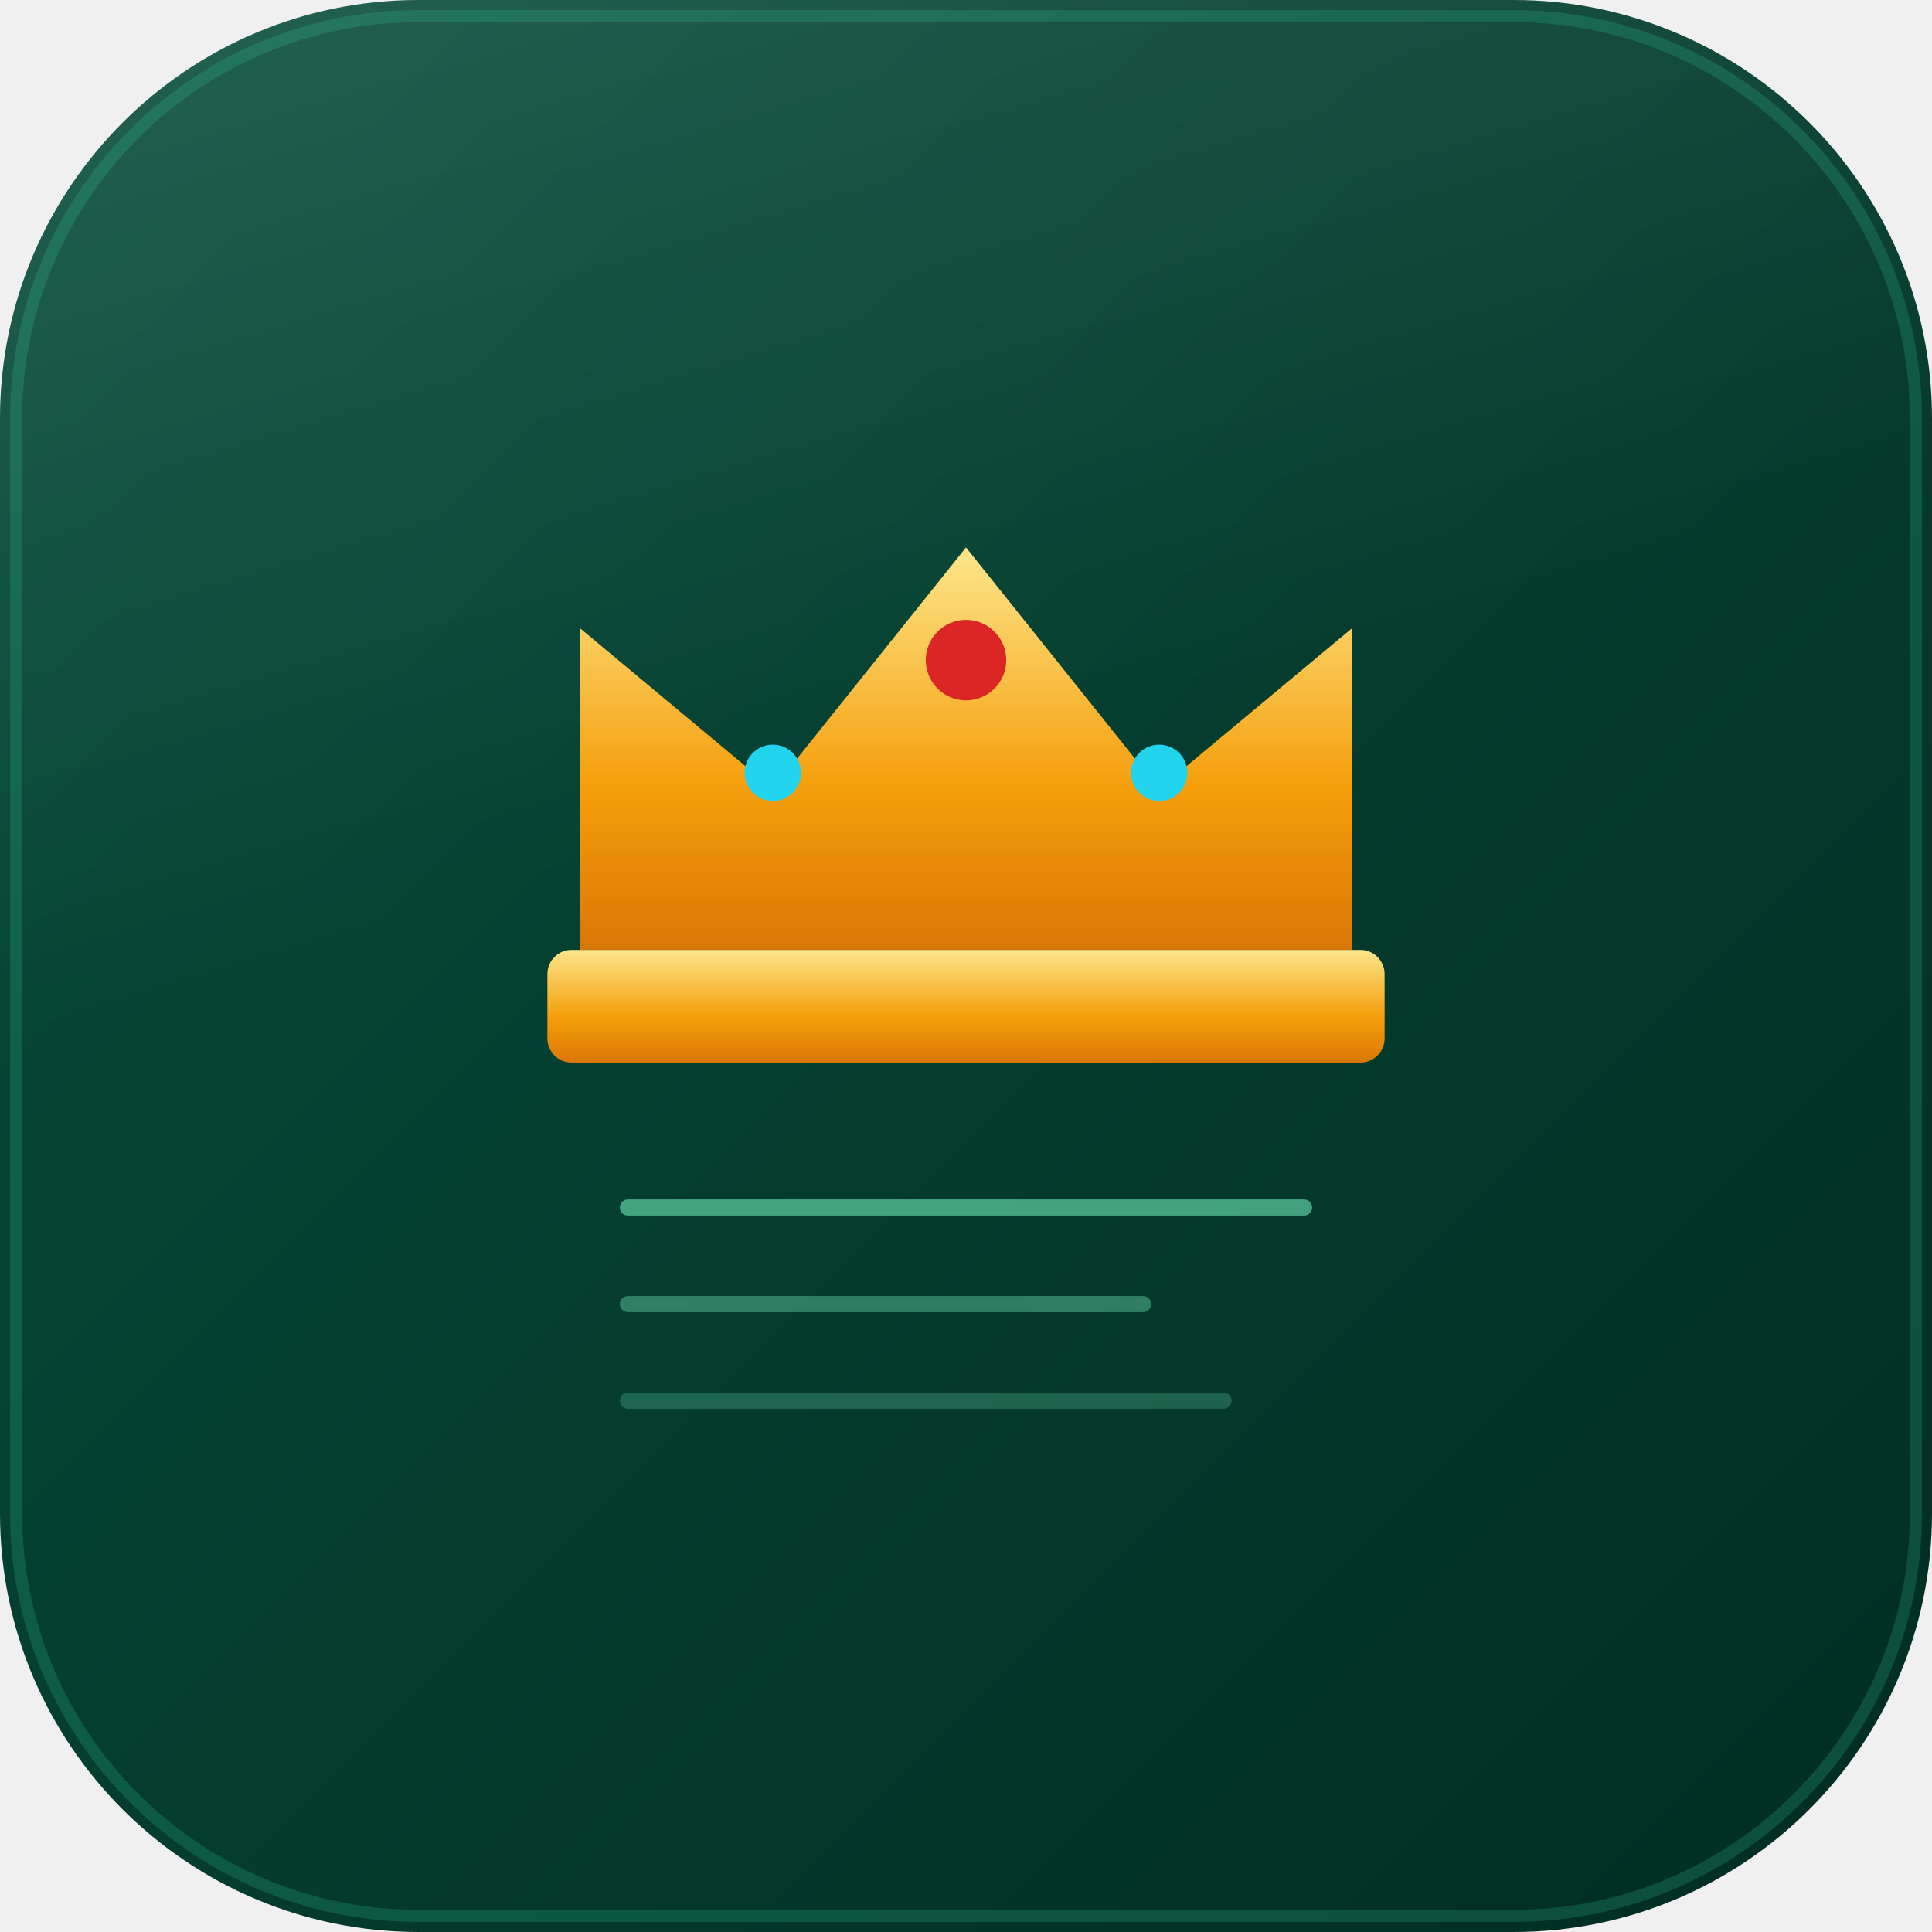
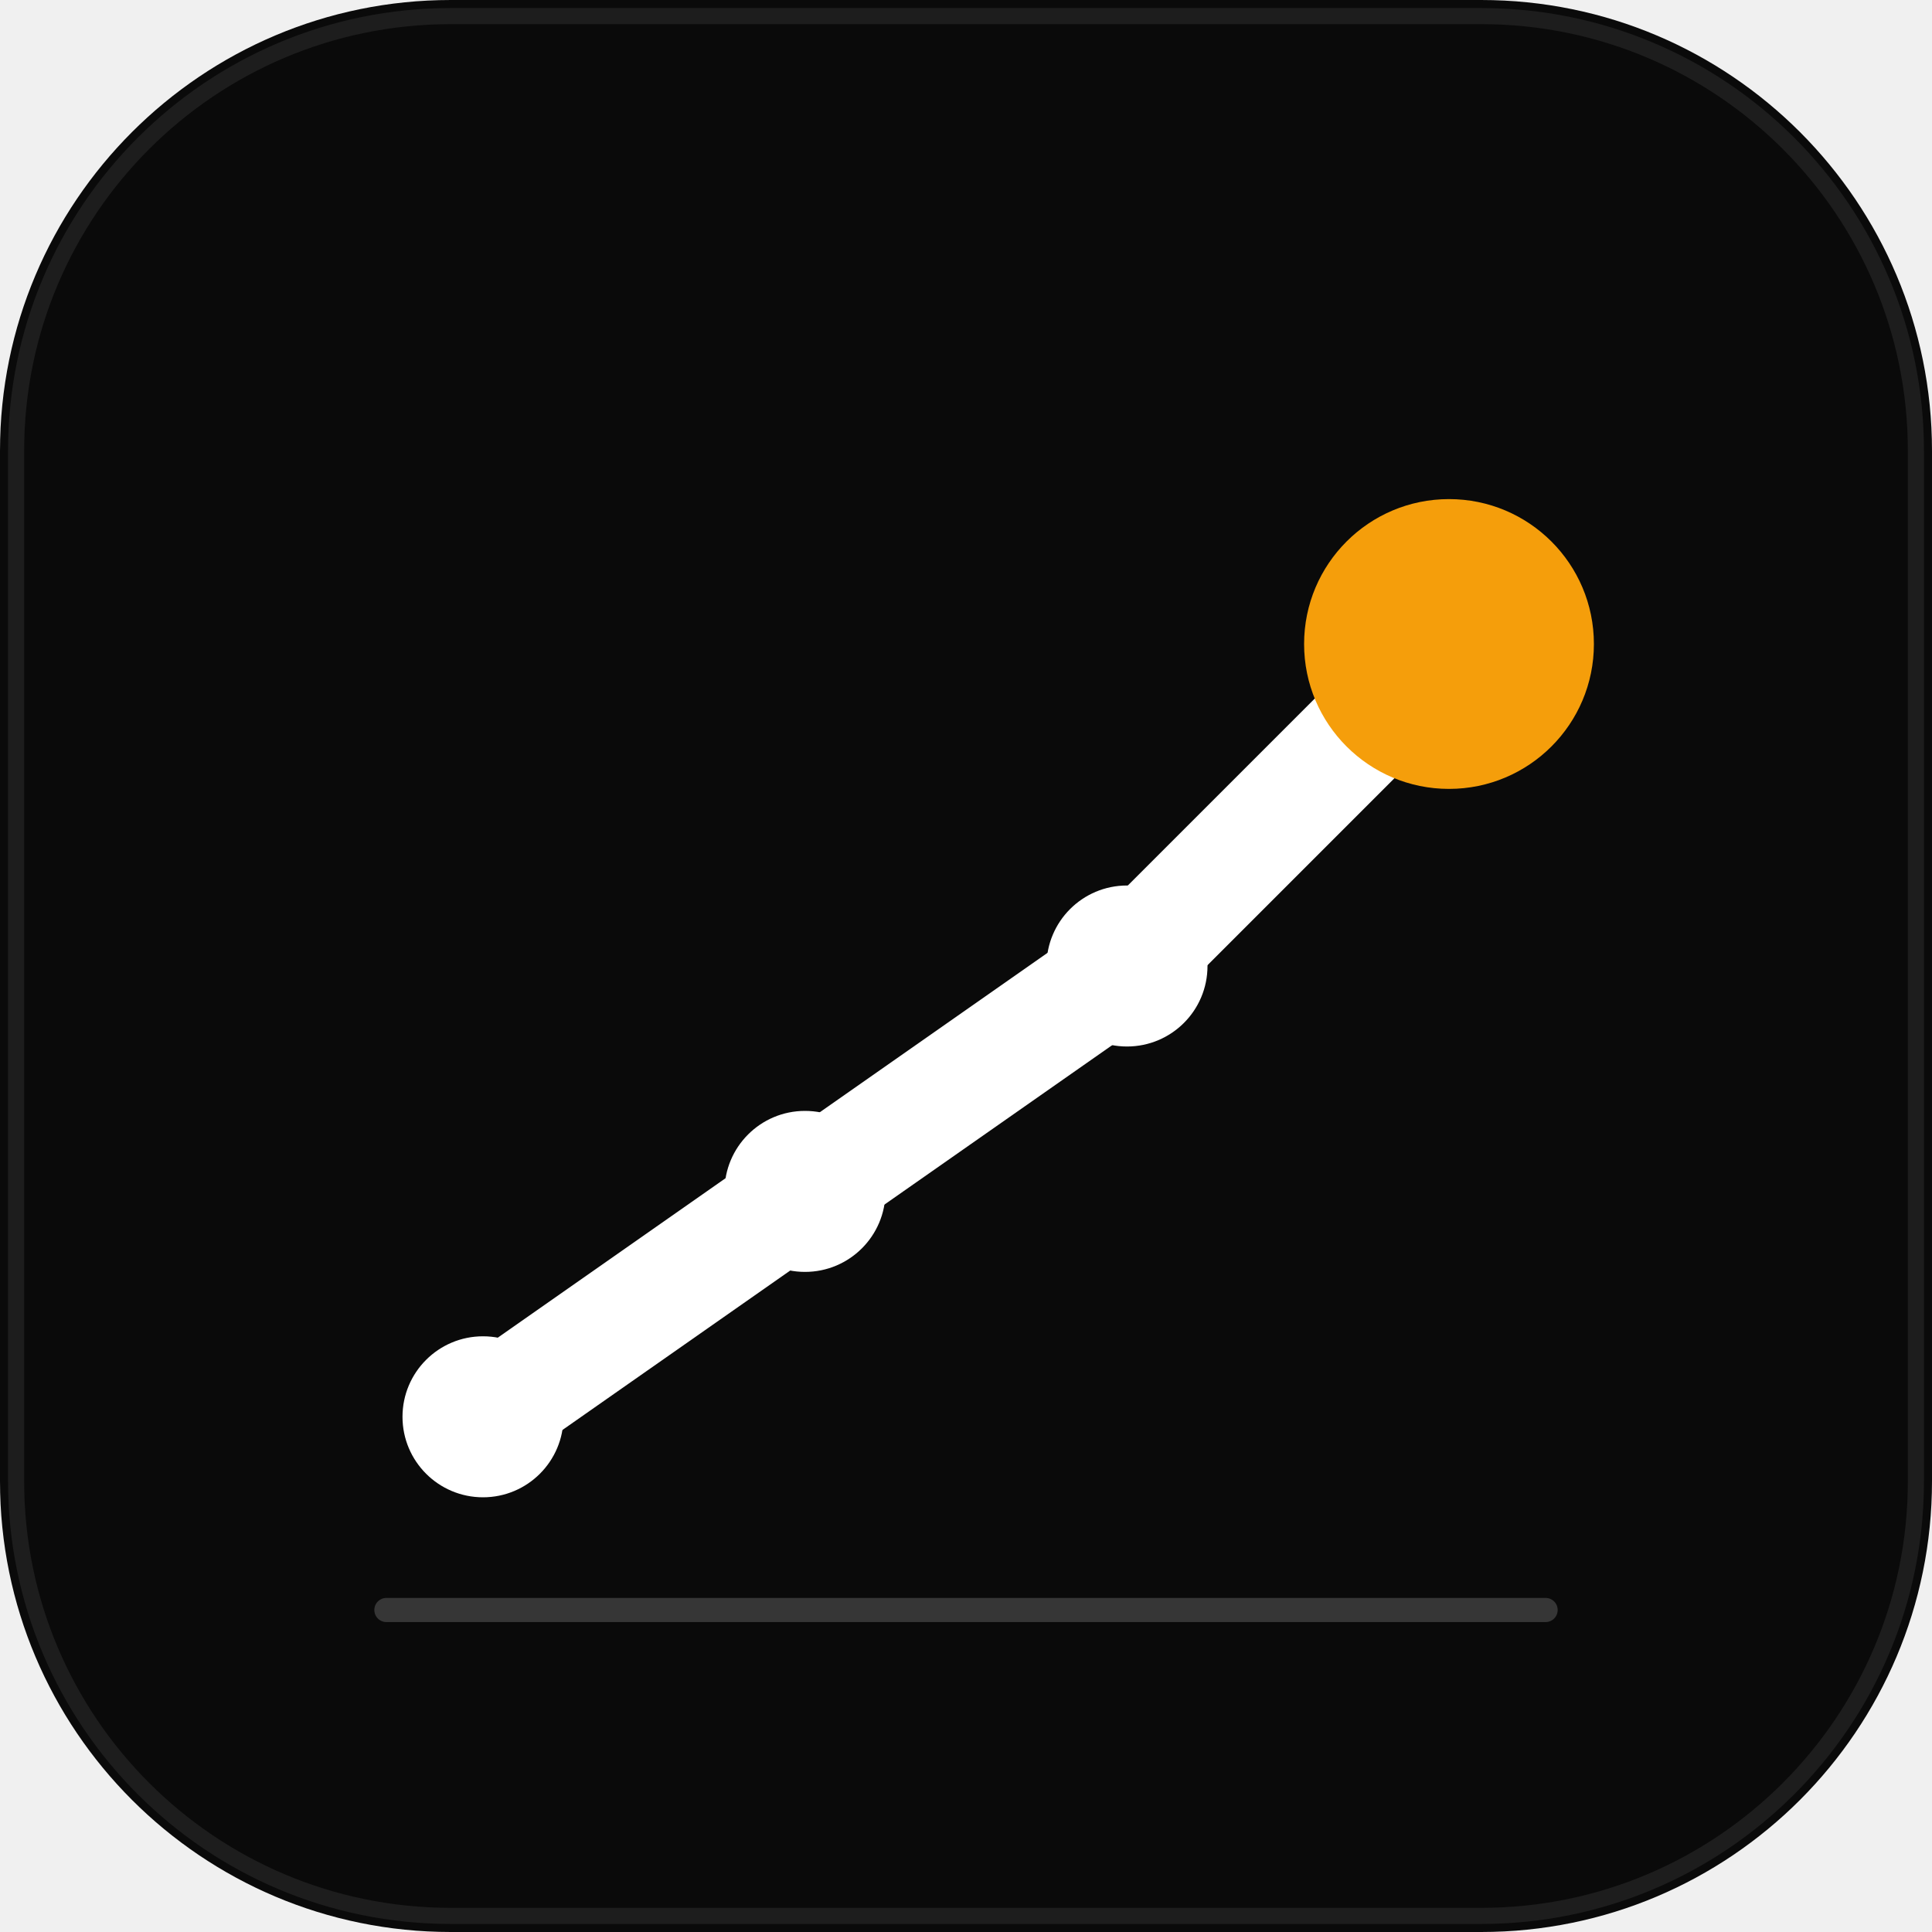
<svg xmlns="http://www.w3.org/2000/svg" width="240" height="240" viewBox="0 0 240 240">
-   <defs>
-     <linearGradient id="bg" x1="0" y1="0" x2="1" y2="1">
-       <stop offset="0%" stop-color="#064e3b" />
-       <stop offset="100%" stop-color="#022c22" />
-     </linearGradient>
-     <linearGradient id="gold" x1="0" y1="0" x2="0" y2="1">
-       <stop offset="0%" stop-color="#fde68a" />
-       <stop offset="60%" stop-color="#f59e0b" />
-       <stop offset="100%" stop-color="#d97706" />
-     </linearGradient>
-     <linearGradient id="shine" x1="0" y1="0" x2="0.3" y2="1">
-       <stop offset="0%" stop-color="white" stop-opacity="0.12" />
-       <stop offset="50%" stop-color="white" stop-opacity="0" />
-     </linearGradient>
-   </defs>
-   <rect width="240" height="240" rx="52" fill="url(#bg)" />
-   <rect width="240" height="240" rx="52" fill="url(#shine)" />
-   <rect x="2" y="2" width="236" height="236" rx="50" fill="none" stroke="#34d399" stroke-opacity="0.2" stroke-width="1.5" />
-   <path d="M72 118 L72 78 L96 98 L120 68 L144 98 L168 78 L168 118 Z" fill="url(#gold)" />
-   <rect x="68" y="118" width="104" height="14" rx="3" fill="url(#gold)" />
-   <circle cx="120" cy="82" r="5" fill="#dc2626" />
-   <circle cx="96" cy="96" r="3.5" fill="#22d3ee" />
-   <circle cx="144" cy="96" r="3.5" fill="#22d3ee" />
-   <line x1="78" y1="150" x2="162" y2="150" stroke="#6ee7b7" stroke-opacity="0.6" stroke-width="2" stroke-linecap="round" />
-   <line x1="78" y1="162" x2="142" y2="162" stroke="#6ee7b7" stroke-opacity="0.4" stroke-width="2" stroke-linecap="round" />
-   <line x1="78" y1="174" x2="152" y2="174" stroke="#6ee7b7" stroke-opacity="0.25" stroke-width="2" stroke-linecap="round" />
+   <rect width="240" height="240" rx="56" fill="#0a0a0a" />
+   <rect x="2" y="2" width="236" height="236" rx="54" fill="none" stroke="#ffffff" stroke-opacity="0.08" stroke-width="2" />
+   <line x1="48" y1="200" x2="192" y2="200" stroke="#ffffff" stroke-opacity="0.18" stroke-width="3" stroke-linecap="round" />
+   <polyline points="60,176 100,148 140,120 180,80" fill="none" stroke="#ffffff" stroke-width="14" stroke-linecap="round" stroke-linejoin="round" />
+   <circle cx="60" cy="176" r="10" fill="#ffffff" />
+   <circle cx="100" cy="148" r="10" fill="#ffffff" />
+   <circle cx="140" cy="120" r="10" fill="#ffffff" />
+   <circle cx="180" cy="80" r="18" fill="#f59e0b" />
</svg>
